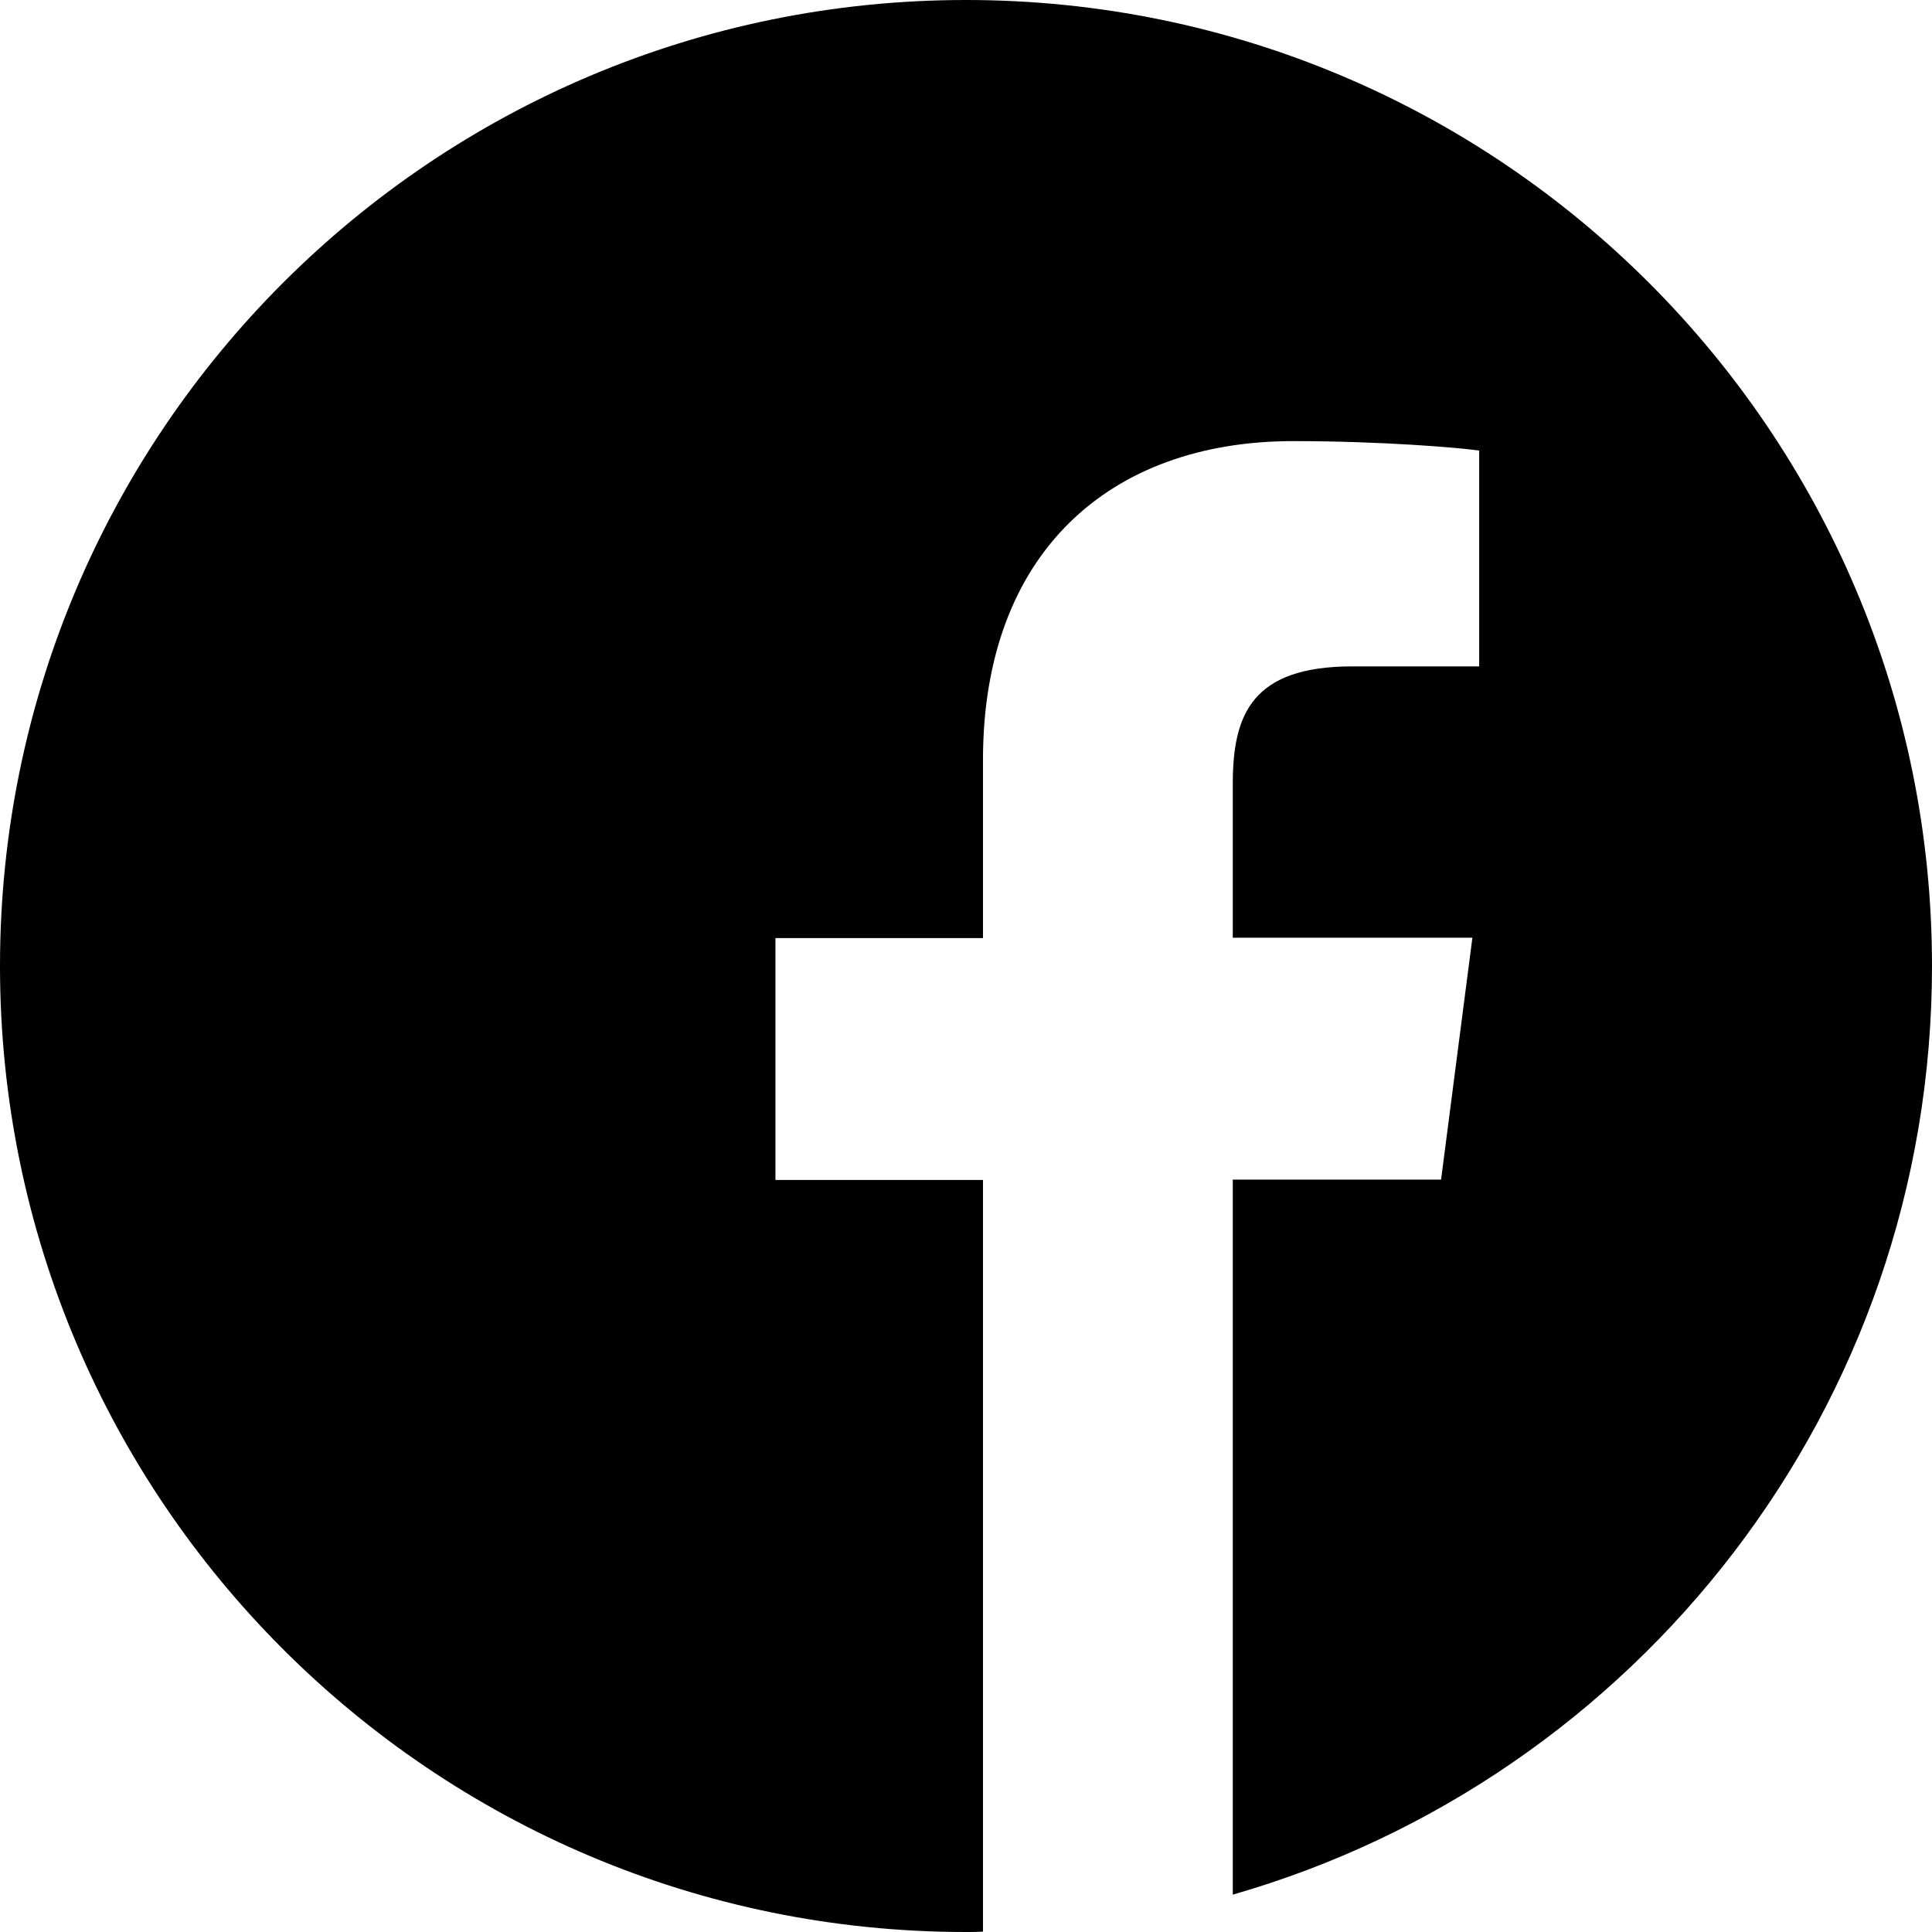
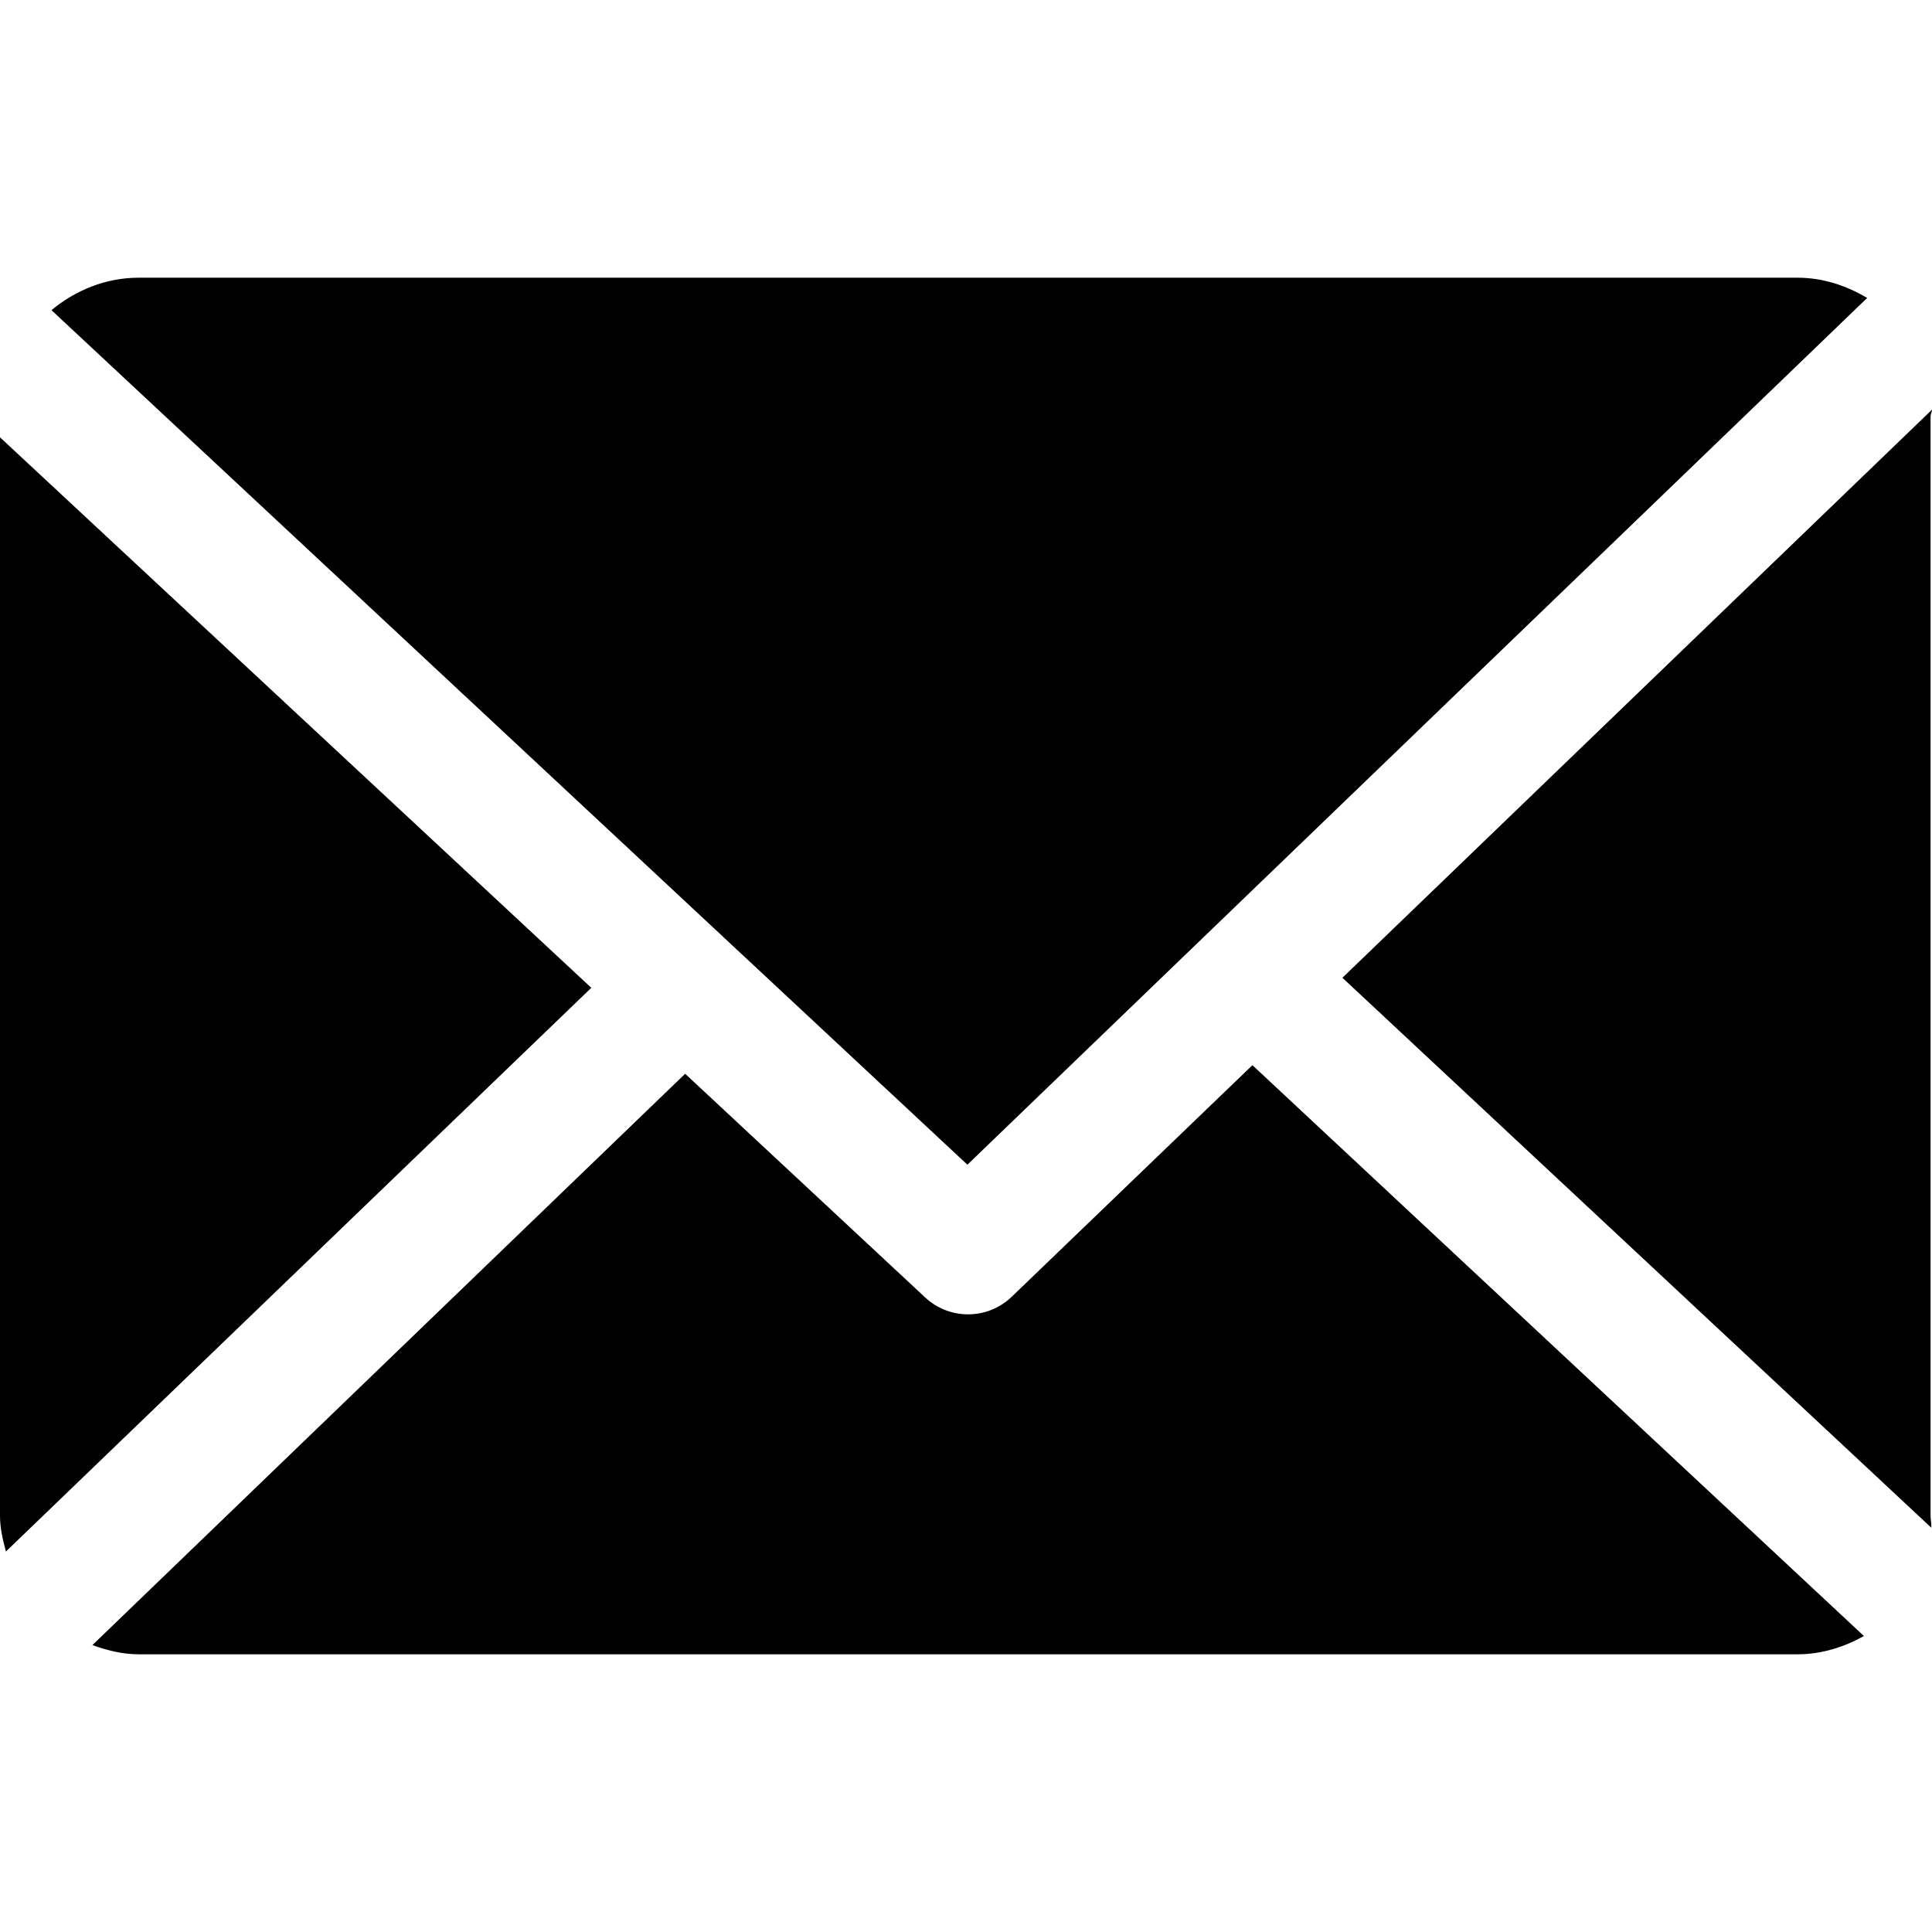
- <svg xmlns="http://www.w3.org/2000/svg" id="Capa_1" enable-background="new 0 0 512 512" height="512" viewBox="0 0 512 512" width="512">
-   <path d="m512 256c0-141.4-114.6-256-256-256s-256 114.6-256 256 114.6 256 256 256c1.5 0 3 0 4.5-.1v-199.2h-55v-64.1h55v-47.2c0-54.7 33.4-84.5 82.2-84.5 23.4 0 43.5 1.7 49.3 2.5v57.2h-33.6c-26.5 0-31.7 12.6-31.7 31.1v40.8h63.5l-8.3 64.1h-55.2v189.5c107-30.7 185.3-129.2 185.3-246.1z" />
+ <svg xmlns="http://www.w3.org/2000/svg" height="40px" width="40px" version="1.1" id="Capa_1" x="0px" y="0px" viewBox="0 0 230.17 230.17" style="enable-background:new 0 0 230.17 230.17;" xml:space="preserve">
+   <g>
+     <path d="M230,49.585c0-0.263,0.181-0.519,0.169-0.779l-70.24,67.68l70.156,65.518c0.041-0.468-0.085-0.94-0.085-1.418V49.585z" />
+     <path d="M149.207,126.901l-28.674,27.588c-1.451,1.396-3.325,2.096-5.2,2.096c-1.836,0-3.672-0.67-5.113-2.013l-28.596-26.647   L11.01,195.989c1.717,0.617,3.56,1.096,5.49,1.096h197.667c2.866,0,5.554-0.873,7.891-2.175L149.207,126.901z" />
+     <path d="M115.251,138.757L222.447,35.496c-2.427-1.443-5.252-2.411-8.28-2.411H16.5c-3.943,0-7.556,1.531-10.37,3.866   L115.251,138.757z" />
+     <path d="M0,52.1v128.484c0,1.475,0.339,2.897,0.707,4.256l69.738-67.156L0,52.1z" />
+   </g>
+   <g>
+ </g>
+   <g>
+ </g>
+   <g>
+ </g>
+   <g>
+ </g>
+   <g>
+ </g>
+   <g>
+ </g>
+   <g>
+ </g>
+   <g>
+ </g>
+   <g>
+ </g>
+   <g>
+ </g>
+   <g>
+ </g>
+   <g>
+ </g>
+   <g>
+ </g>
+   <g>
+ </g>
+   <g>
+ </g>
</svg>
